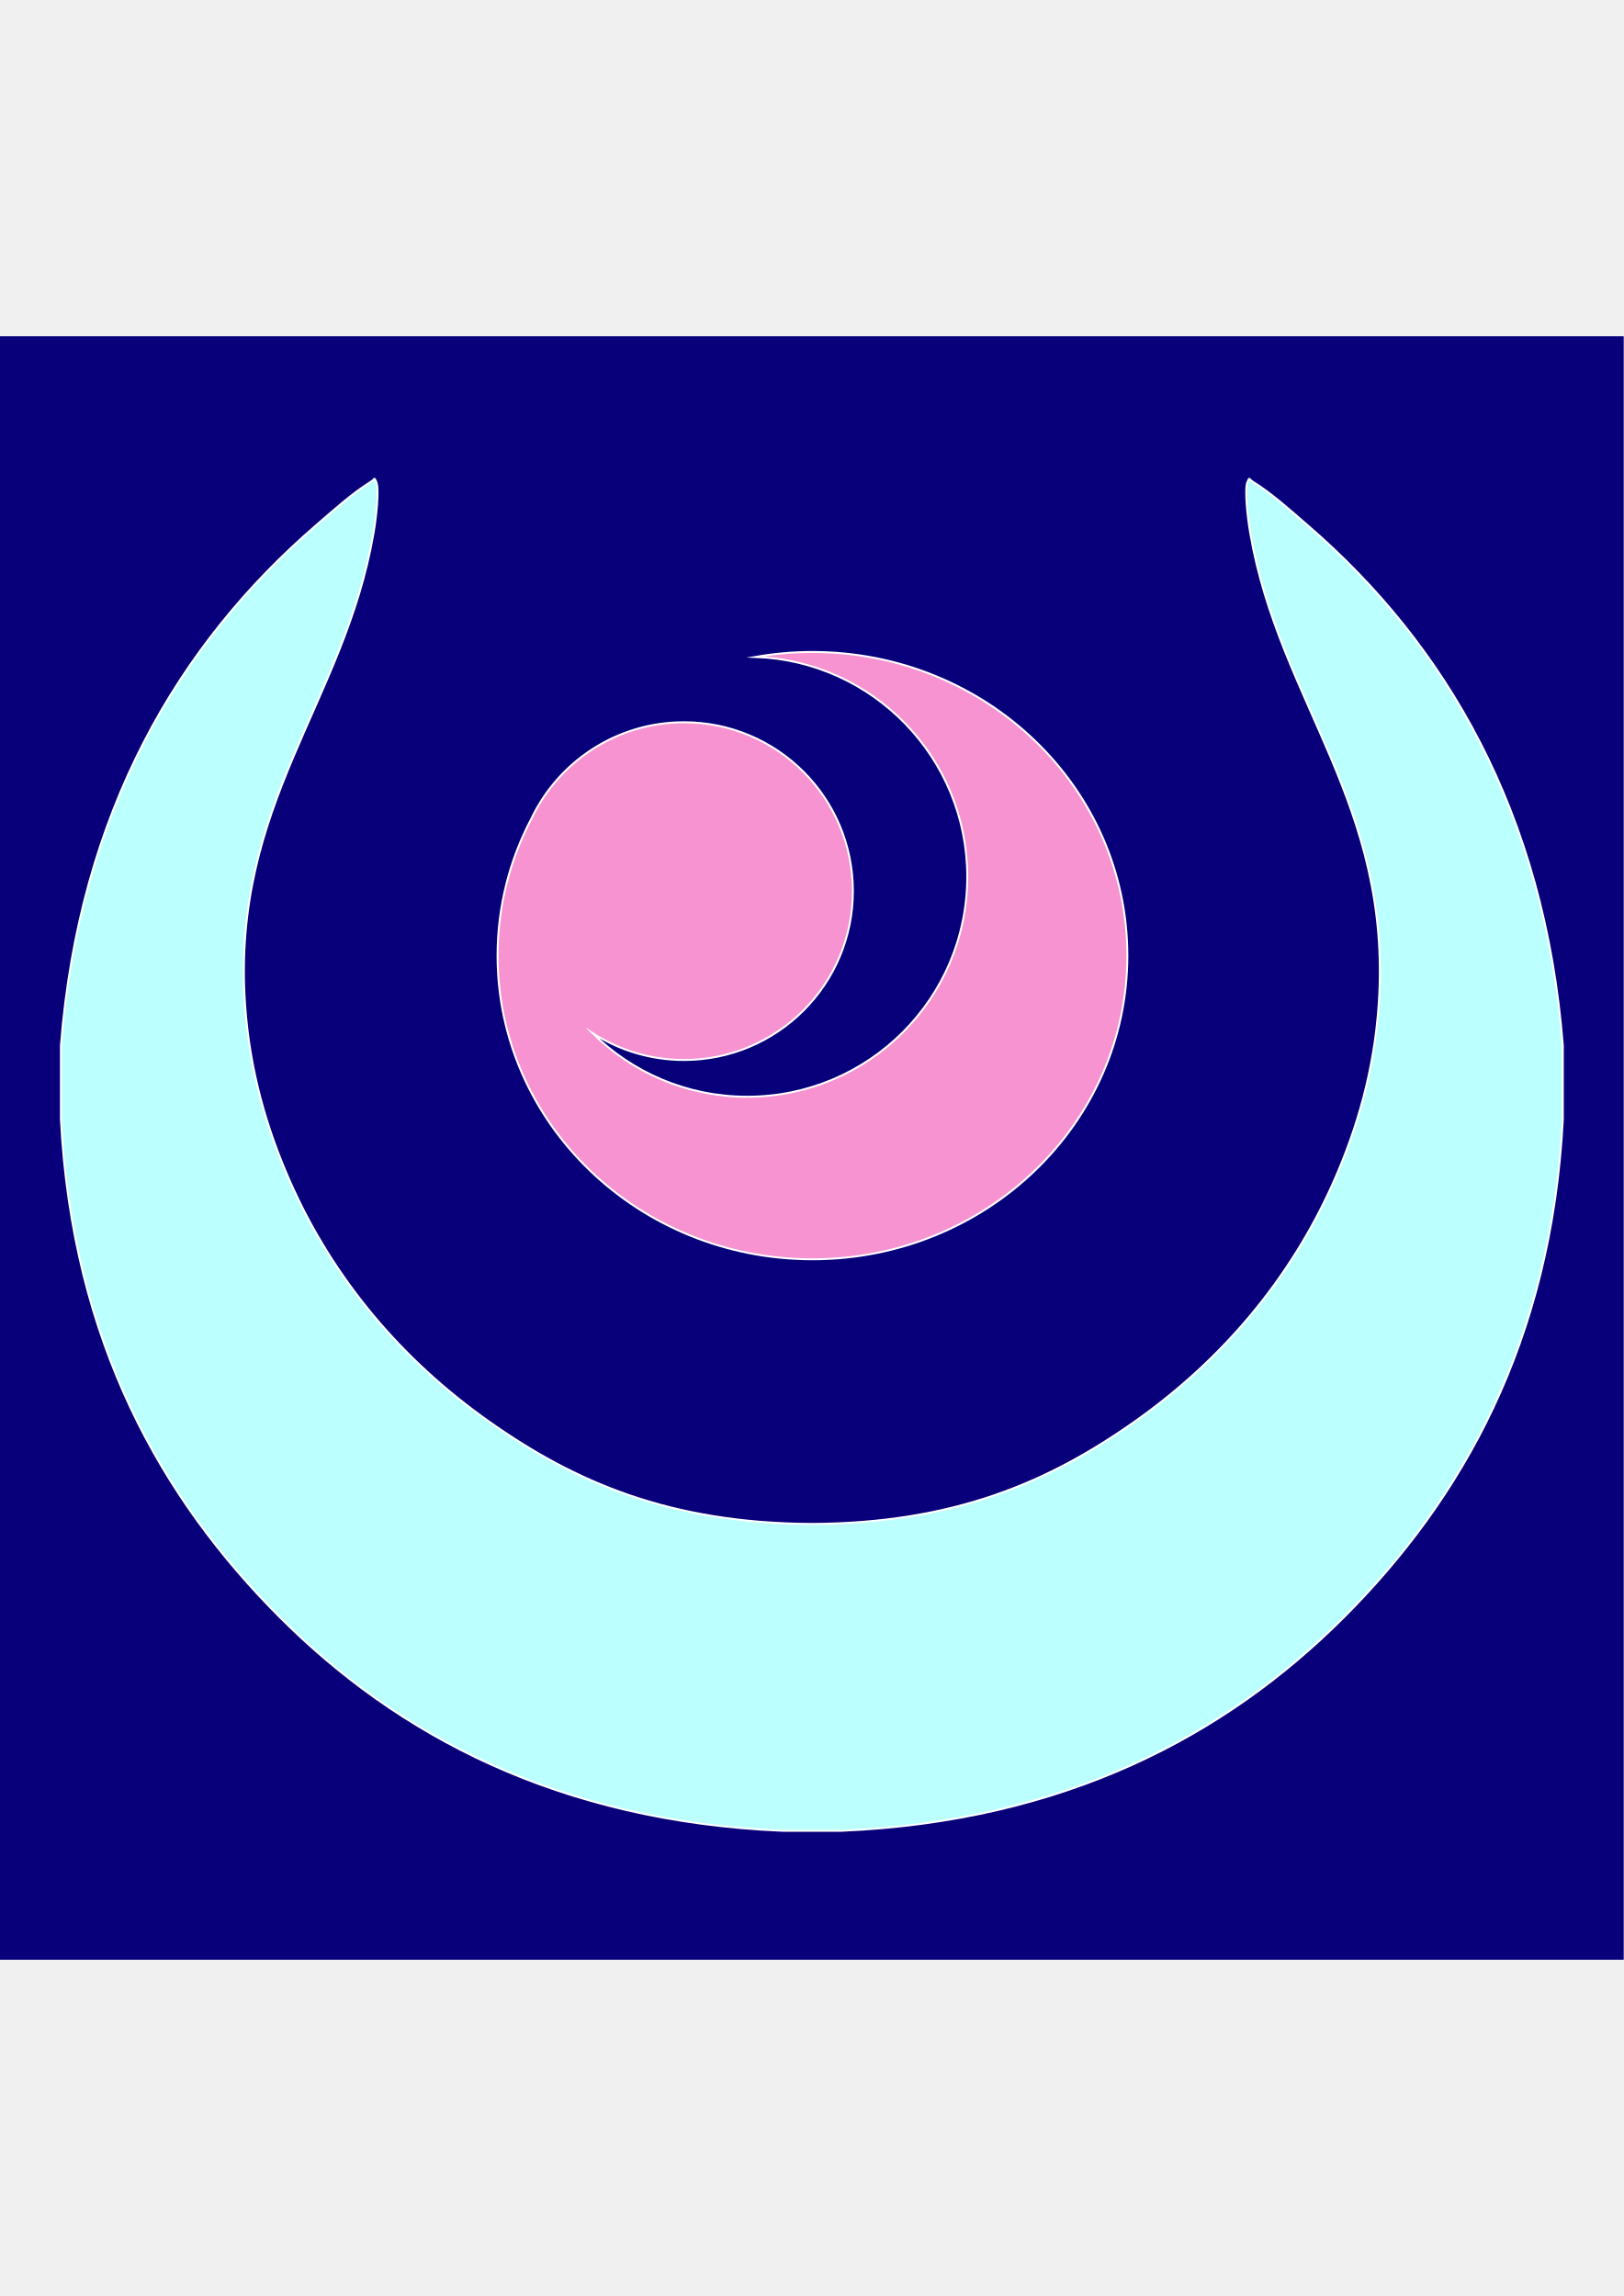
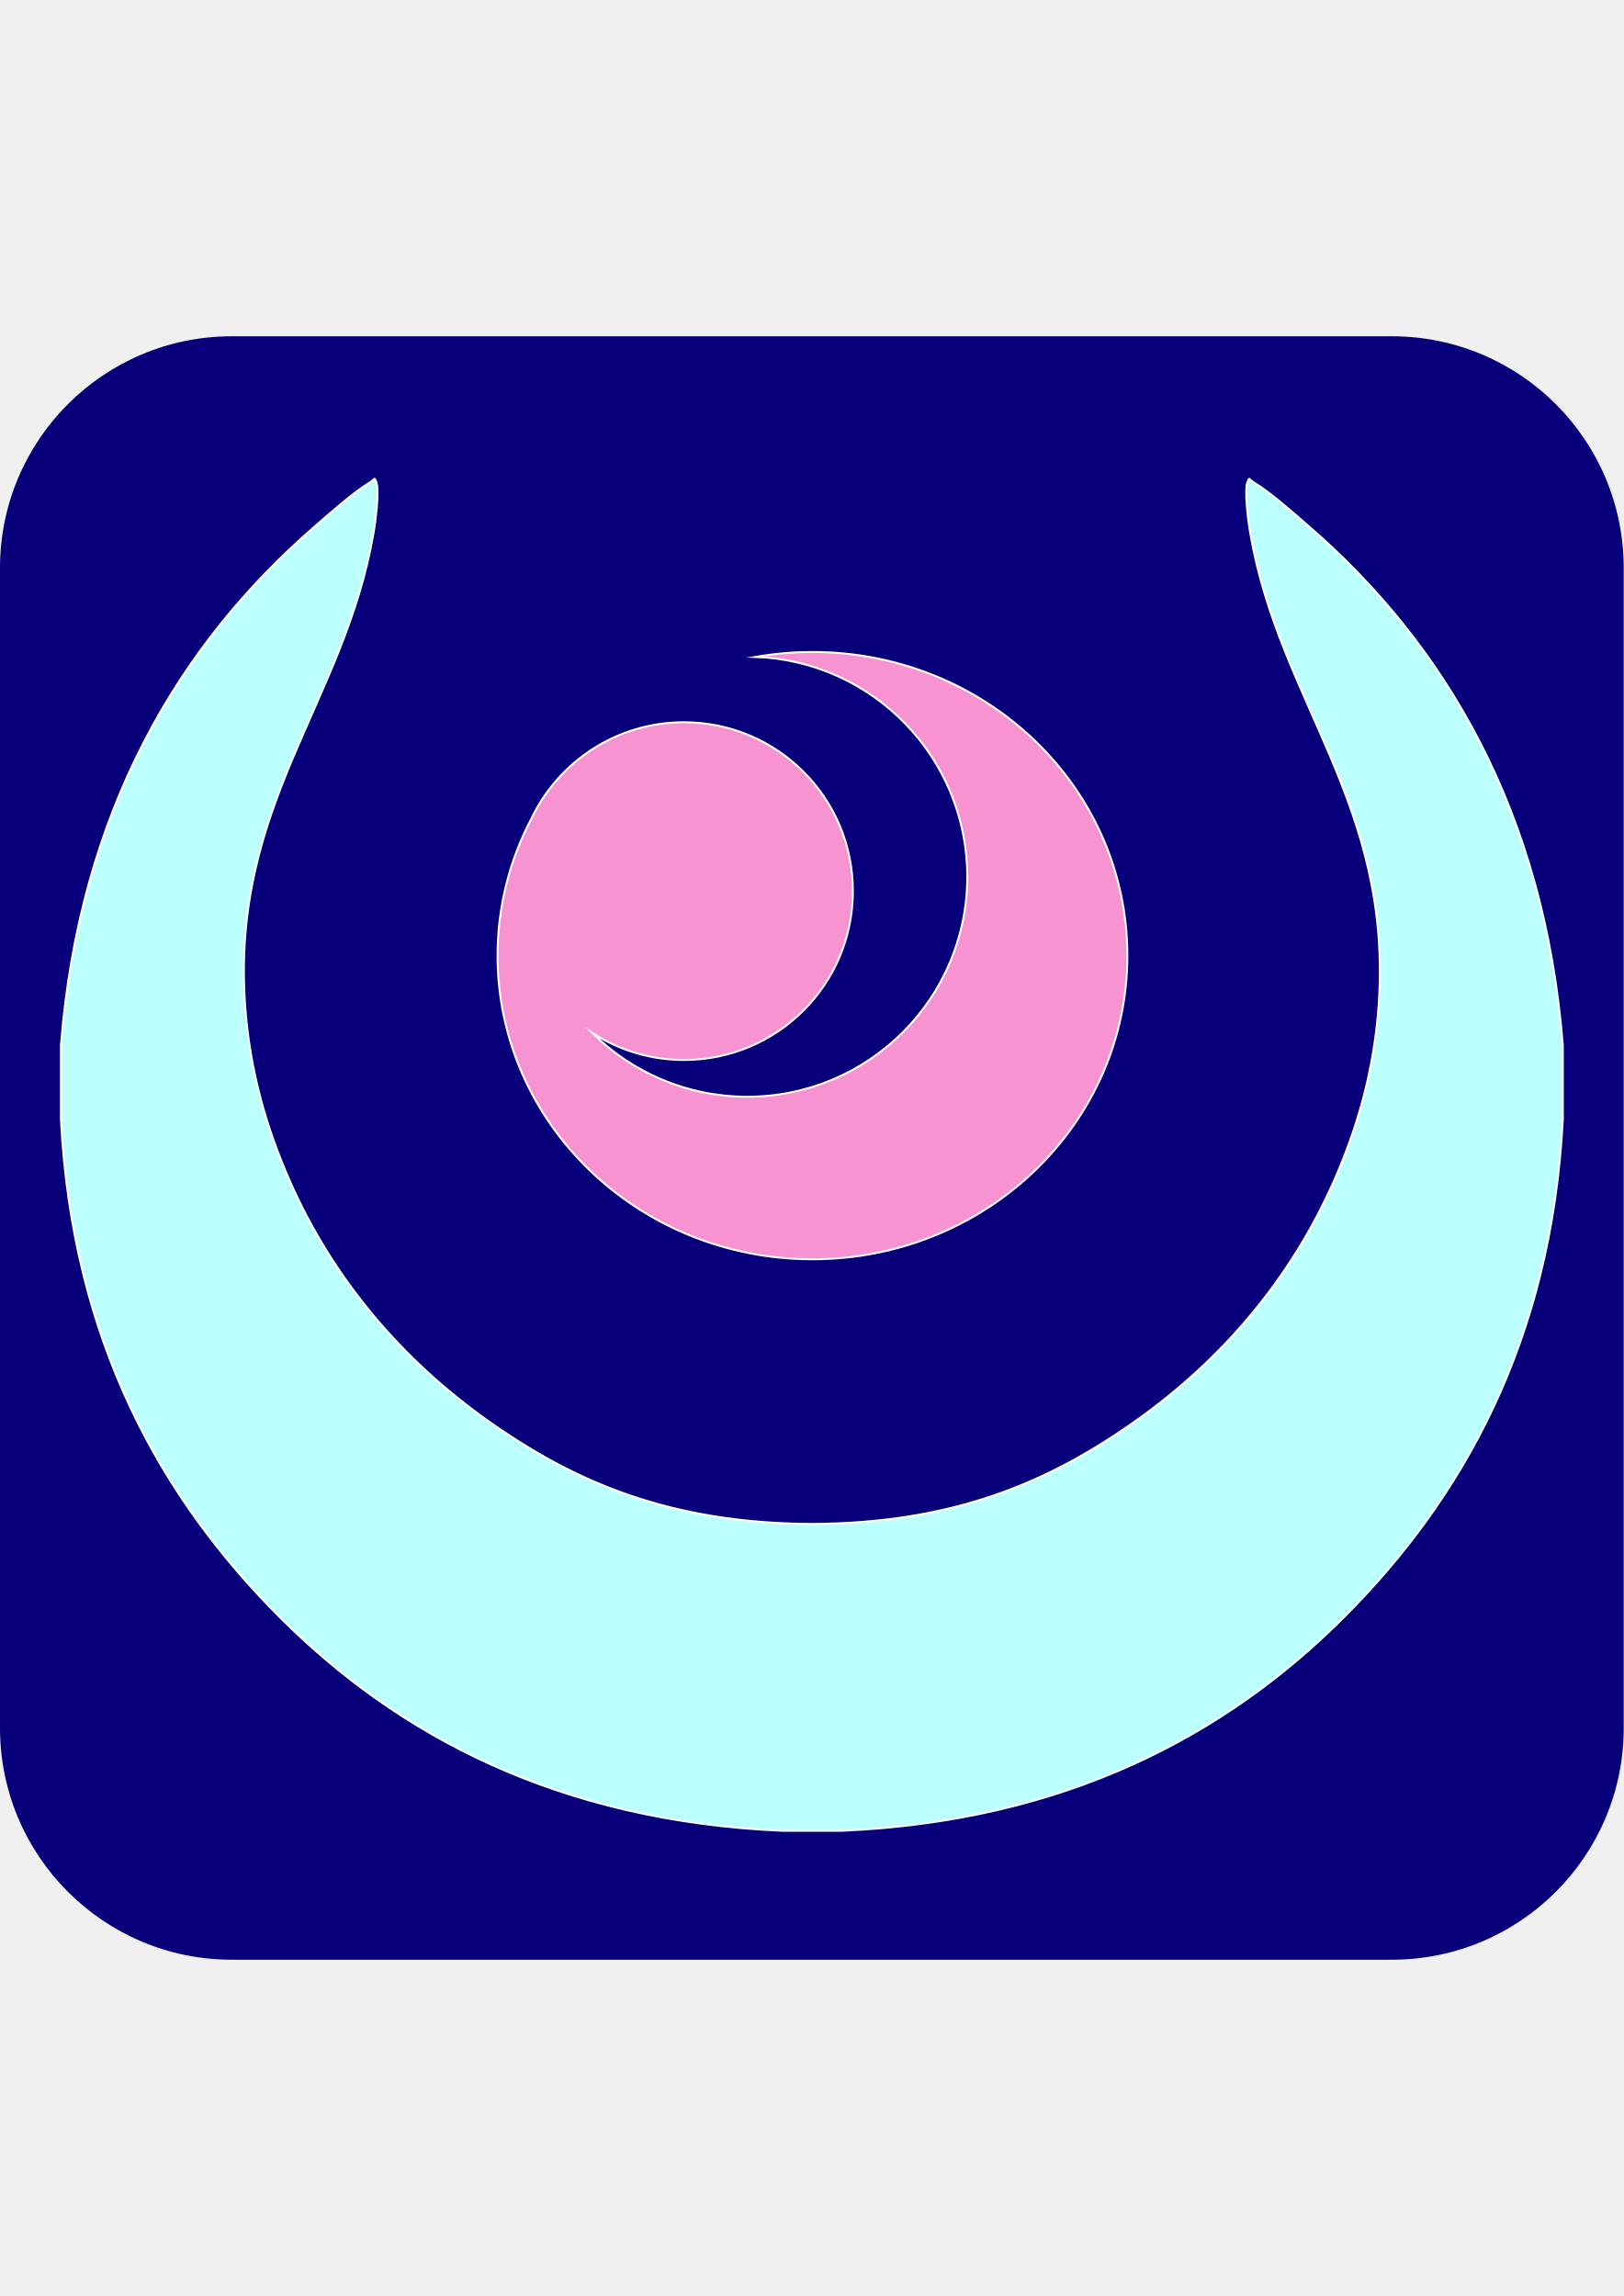
<svg xmlns="http://www.w3.org/2000/svg" version="1.1" id="レイヤー_1" x="0px" y="0px" width="595.281px" height="841.891px" viewBox="0 0 595.281 841.891" enable-background="new 0 0 595.281 841.891" xml:space="preserve">
-   <rect y="123.305" fill="#08007A" width="595.281" height="595.28" />
+   <rect y="123.305" fill="#08007A" width="595.281" height="595.28" rx="85" />
  <path fill="#BBFFFF" stroke="#FFFFFF" stroke-width="0.709" stroke-miterlimit="10" d="M479.361,192.563  c-5.906-5.099-13.277-11.766-19.951-15.86c-1.652-1.003-1.186-1.975-2.053,0c-1.133,2.593-0.016,12.909,1.025,18.926  c10.709,62.123,52.168,99.183,47.055,172.882c-1.674,24.15-7.932,45.303-16.363,64.449c-16.008,36.33-41.443,65.866-72.635,87.979  c-31.952,22.651-66.715,37.573-118.792,37.858c-52.078-0.285-86.84-15.207-118.792-37.858  c-31.191-22.113-56.627-51.649-72.635-87.979c-8.432-19.146-14.689-40.299-16.363-64.449  c-5.113-73.699,36.346-110.759,47.055-172.882c1.041-6.017,2.158-16.333,1.025-18.926c-0.867-1.975-0.4-1.003-2.053,0  c-6.674,4.095-14.045,10.762-19.951,15.86c-50.463,43.554-86.877,105.005-93.596,190.784c0,9.035,0,18.07,0,27.11  c4.178,81.638,36.99,139.288,80.303,182.601c43.219,43.218,102.029,74.723,184.127,78.251c3.627,0,7.255,0,10.88,0c0,0,0,0,0.001,0  c3.625,0,7.252,0,10.88,0c82.098-3.528,140.908-35.033,184.127-78.251c43.313-43.313,76.125-100.963,80.303-182.601  c0-9.04,0-18.075,0-27.11C566.238,297.568,529.824,236.117,479.361,192.563z" />
  <path fill="#F693D0" stroke="#FFFFFF" stroke-width="0.709" stroke-miterlimit="10" d="M297.86,239.061  c-7.117,0-14.081,0.625-20.842,1.814c43.126,1.619,77.599,37.073,77.599,80.597c0,44.555-36.12,80.674-80.674,80.674  c-22.16,0-42.229-8.94-56.81-23.405c9.685,6.276,21.223,9.935,33.622,9.935c34.199,0,61.923-27.724,61.923-61.923  s-27.724-61.923-61.923-61.923c-24.671,0-45.968,14.431-55.922,35.31c-7.938,15.102-12.422,32.177-12.422,50.267  c0,61.495,51.689,111.346,115.449,111.346s115.446-49.851,115.446-111.346S361.62,239.061,297.86,239.061z" />
</svg>
